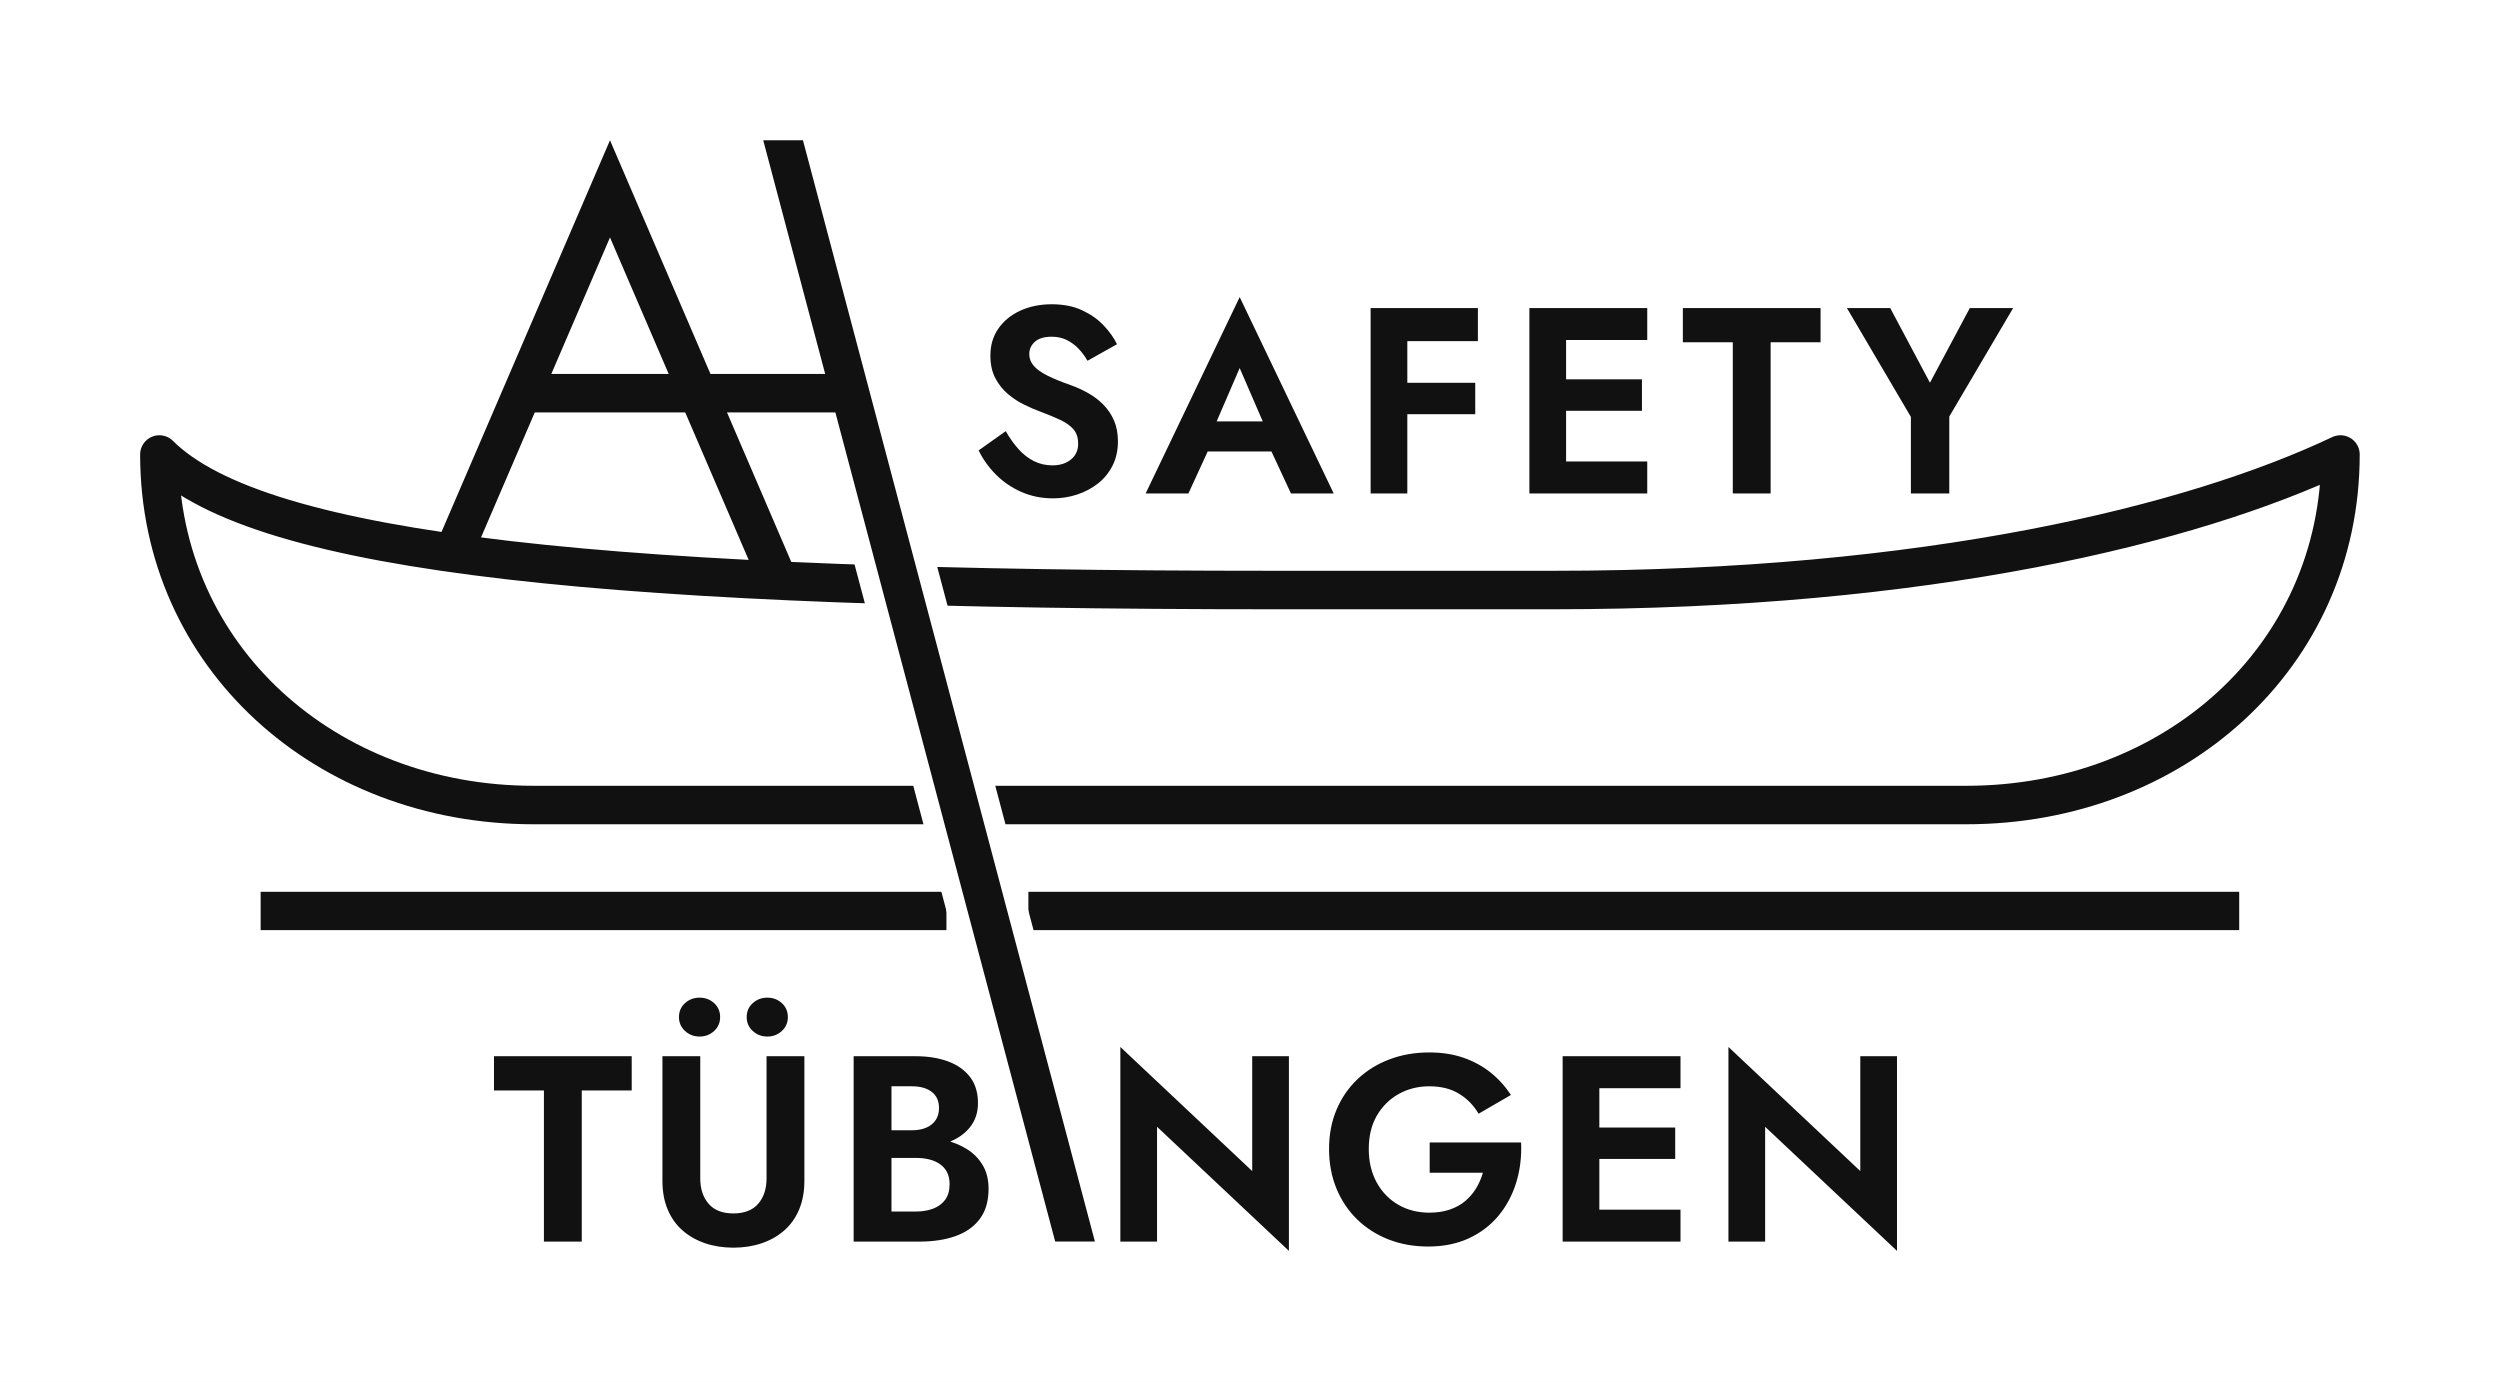
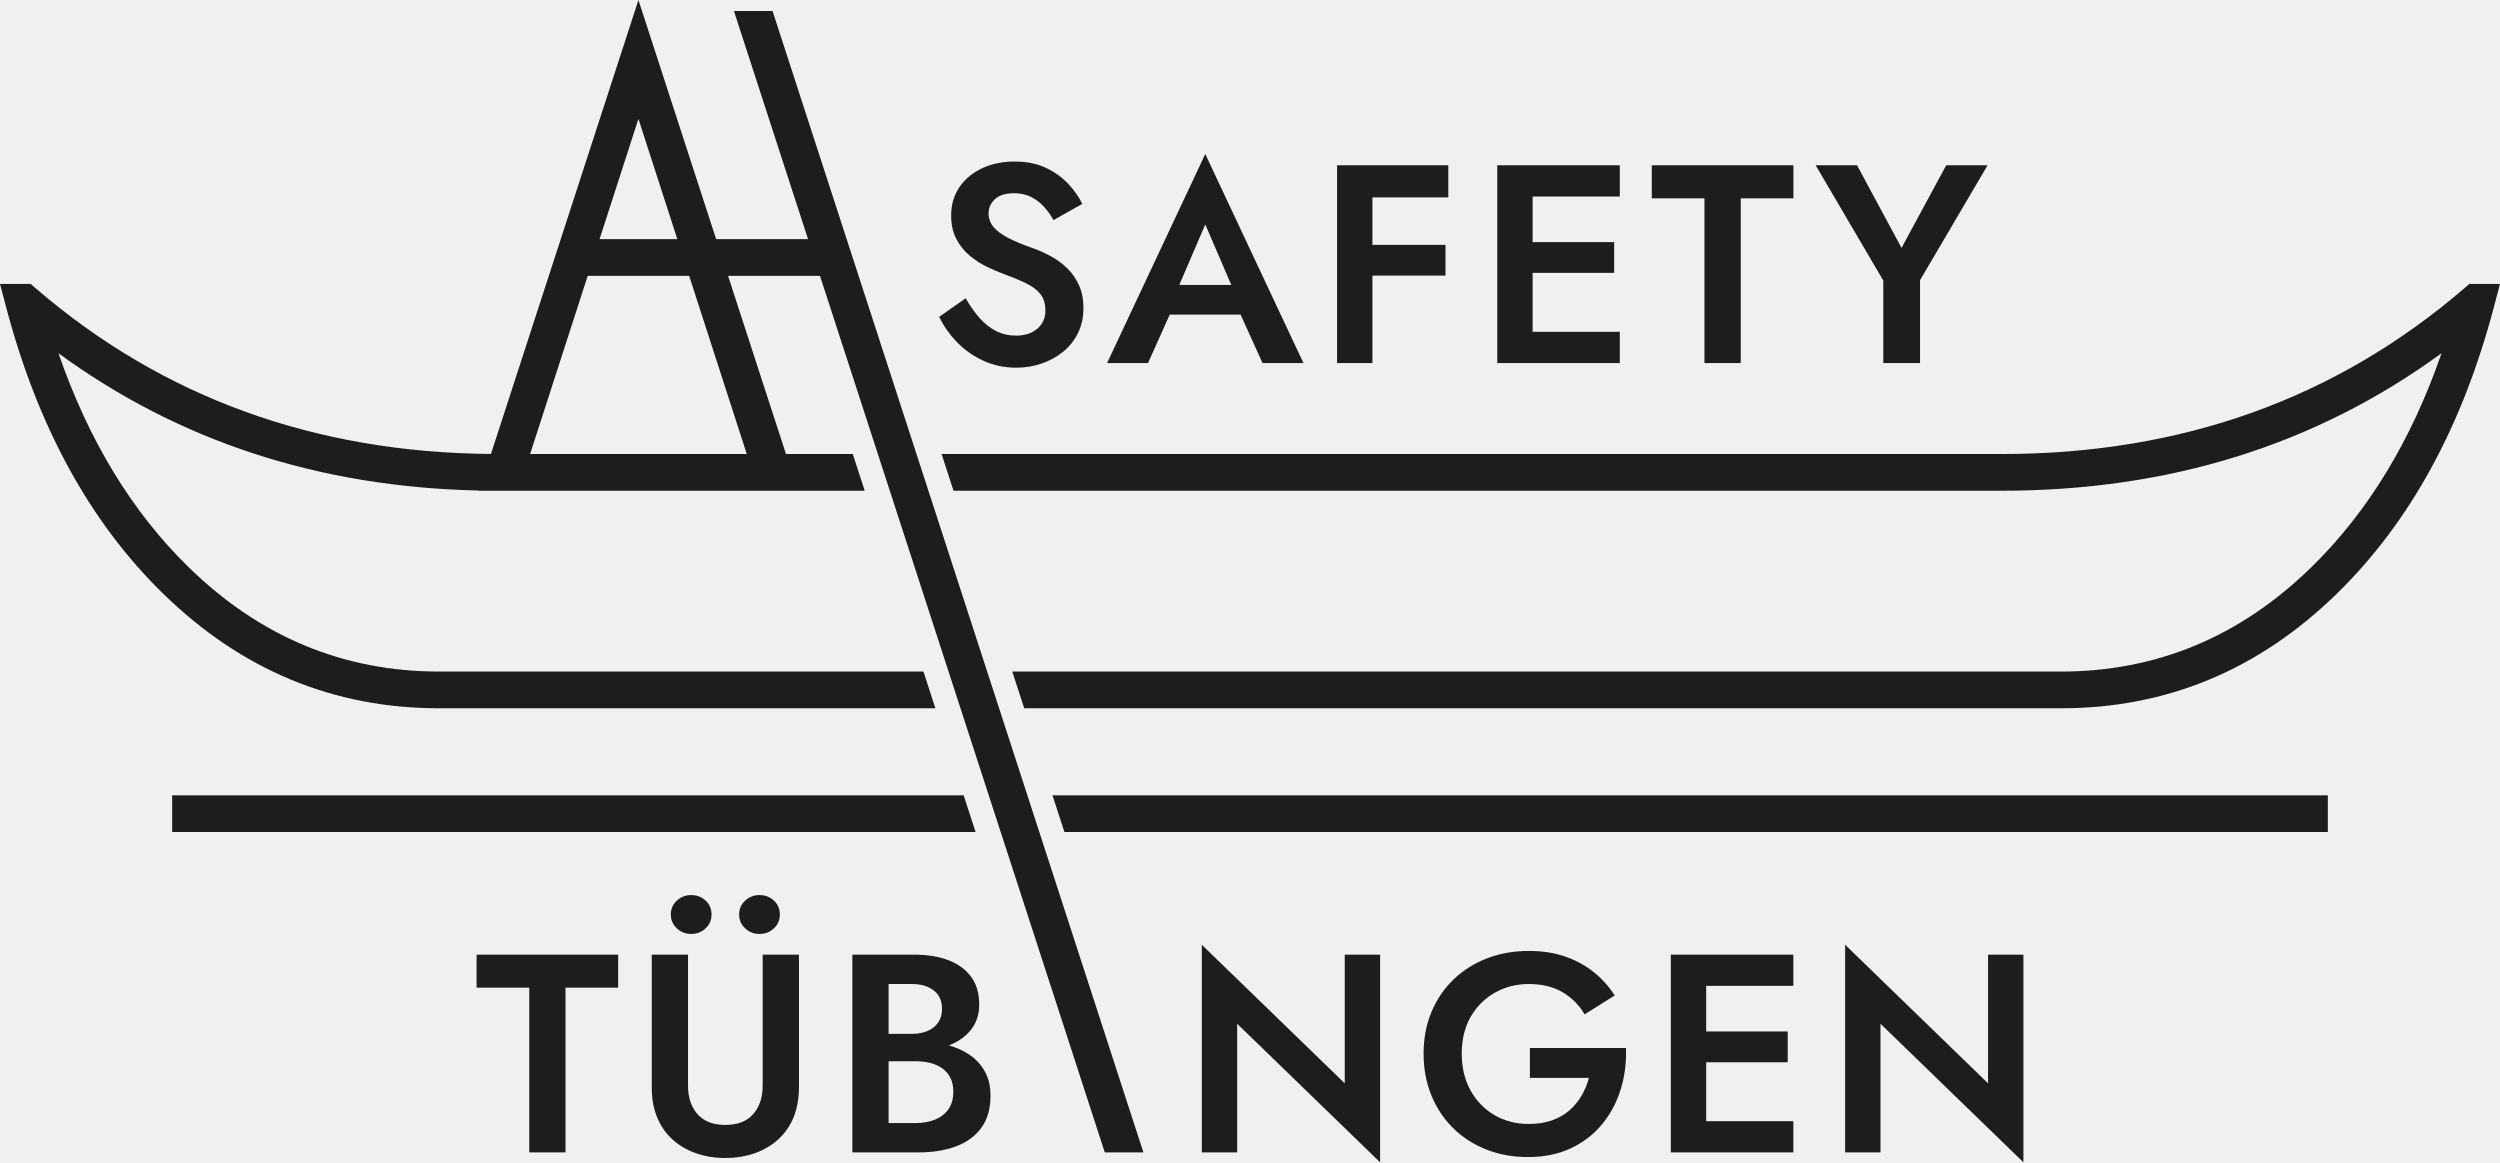
- <svg xmlns="http://www.w3.org/2000/svg" viewBox="162.7 533.3 1604.7 887.0" width="802.3" height="443.5" role="img" aria-label="AI Safety Tübingen">
-   <defs>
-     <clipPath id="gunwale-600-24">
-       <path d="M0,0 L1920,0 L1920,825 L1665,825 C1570,870 1400,912 1160,912 L980,912 C560,912 330,890 265,825 L0,825 Z" />
-     </clipPath>
-   </defs>
-   <rect x="162.7" y="533.3" width="1604.7" height="887.0" fill="#ffffff" />
-   <path d="M265,825 C330,890 560,912 980,912 L1160,912 C1400,912 1570,870 1665,825 C1665,955 1558,1050 1425,1050 L505,1050 C372,1050 265,955 265,825 Z" fill="none" stroke="#111111" stroke-width="24.7" stroke-linejoin="round" />
-   <path d="M330,1105.7 H770.2 V1130.3 H330 Z M822.8,1105.7 H1600 V1130.3 H822.8 Z" fill="#111111" />
-   <path d="M639.0,623.3 L691.7,623.3 L879.1,1330.2 L826.5,1330.2 Z" fill="#ffffff" />
-   <path d="M392.2,1000 L554.245,623.3 L716.2,1000 L689.4,1000 L554.245,685.7 L419.1,1000 Z" fill="#111111" clip-path="url(#gunwale-600-24)" />
-   <path d="M652.6,623.3 L678.1,623.3 L865.5,1330.2 L840.0,1330.2 Z" fill="#111111" />
-   <path d="M497.8,773.3 H708.4 V798.0 H497.8 Z" fill="#111111" />
-   <path d="M808.266 810.026 790.877 822.363Q794.86 830.693 801.83 837.76Q808.8 844.827 818.211 848.992Q827.622 853.157 838.623 853.157Q846.637 853.157 854.093 850.704Q861.549 848.251 867.462 843.613Q873.376 838.974 876.825 832.138Q880.273 825.301 880.273 816.607Q880.273 808.957 877.748 803.165Q875.222 797.373 870.935 793.026Q866.649 788.679 861.233 785.631Q855.818 782.583 850.038 780.518Q841.125 777.386 835.199 774.459Q829.273 771.533 826.323 768.169Q823.372 764.806 823.372 760.459Q823.372 755.917 826.954 752.663Q830.536 749.409 837.749 749.409Q843.116 749.409 847.342 751.473Q851.567 753.537 854.931 757.022Q858.294 760.507 860.723 764.854L879.69 754.217Q876.655 748.0 871.081 742.123Q865.508 736.246 857.262 732.409Q849.017 728.571 837.725 728.571Q826.674 728.571 817.762 732.603Q808.849 736.634 803.627 744.041Q798.406 751.449 798.406 761.527Q798.406 770.052 801.624 776.099Q804.841 782.146 809.808 786.299Q814.774 790.452 820.251 793.099Q825.727 795.746 830.074 797.349Q838.113 800.312 843.601 802.959Q849.09 805.606 851.919 809.054Q854.749 812.503 854.749 818.089Q854.749 824.427 850.134 828.203Q845.52 831.98 838.186 831.98Q831.847 831.98 826.419 829.284Q820.992 826.588 816.523 821.622Q812.054 816.656 808.266 810.026Z M927.316 823.043H990.216L987.301 803.76H930.23ZM958.426 769.518 976.348 810.973 976.033 817.069 991.332 850.0H1018.776L958.426 723.957L898.075 850.0H925.519L941.159 815.976L940.697 810.585Z M1058.12 752.25H1111.33V731.0H1058.12ZM1058.12 799.122H1109.63V778.964H1058.12ZM1042.479 731.0V850.0H1066.037V731.0Z M1160.024 850.0H1220.034V829.478H1160.024ZM1160.024 751.522H1220.034V731.0H1160.024ZM1160.024 796.936H1216.634V776.778H1160.024ZM1144.383 731.0V850.0H1167.941V731.0Z M1242.887 752.979H1274.945V850.0H1299.231V752.979H1331.288V731.0H1242.887Z M1427.096 731.0 1401.499 778.94 1375.999 731.0H1348.191L1389.259 800.87V850.0H1413.909V800.627L1454.903 731.0Z" fill="#111111" />
-   <path d="M479.778 1233.216H511.835V1330.237H536.122V1233.216H568.179V1211.237H479.778Z M587.898 1211.237V1291.137Q587.898 1301.653 591.286 1309.679Q594.674 1317.706 600.867 1323.109Q607.06 1328.513 615.378 1331.318Q623.696 1334.123 633.458 1334.123Q643.221 1334.123 651.539 1331.318Q659.857 1328.513 666.05 1323.109Q672.243 1317.706 675.631 1309.679Q679.019 1301.653 679.019 1291.137V1211.237H654.733V1289.68Q654.733 1299.734 649.378 1305.939Q644.023 1312.144 633.458 1312.144Q622.894 1312.144 617.539 1305.939Q612.184 1299.734 612.184 1289.68V1211.237ZM641.983 1186.125Q641.983 1191.468 645.881 1195.038Q649.779 1198.608 655.194 1198.608Q660.707 1198.608 664.557 1195.038Q668.406 1191.468 668.406 1186.125Q668.406 1180.685 664.557 1177.164Q660.707 1173.642 655.194 1173.642Q649.779 1173.642 645.881 1177.164Q641.983 1180.685 641.983 1186.125ZM598.511 1186.125Q598.511 1191.468 602.409 1195.038Q606.307 1198.608 611.723 1198.608Q617.235 1198.608 621.085 1195.038Q624.934 1191.468 624.934 1186.125Q624.934 1180.685 621.085 1177.164Q617.235 1173.642 611.723 1173.642Q606.307 1173.642 602.409 1177.164Q598.511 1180.685 598.511 1186.125Z M728.95 1269.887H750.346Q762.149 1269.887 771.147 1266.572Q780.144 1263.257 785.293 1256.833Q790.442 1250.41 790.442 1241.351Q790.442 1231.151 785.293 1224.497Q780.144 1217.843 771.147 1214.54Q762.149 1211.237 750.346 1211.237H710.638V1330.237H752.774Q766.156 1330.237 776.125 1326.667Q786.095 1323.097 791.668 1315.617Q797.242 1308.137 797.242 1296.334Q797.242 1287.591 793.562 1281.313Q789.883 1275.035 783.593 1271.028Q777.303 1267.021 769.374 1265.115Q761.444 1263.208 752.774 1263.208H728.95V1276.517H750.589Q755.276 1276.517 759.198 1277.488Q763.12 1278.46 766.058 1280.512Q768.997 1282.564 770.612 1285.758Q772.227 1288.951 772.227 1293.298Q772.227 1299.515 769.386 1303.377Q766.544 1307.238 761.663 1309.084Q756.781 1310.929 750.589 1310.929H734.924V1230.544H748.16Q756.077 1230.544 760.752 1234.126Q765.427 1237.708 765.427 1244.533Q765.427 1249.05 763.29 1252.231Q761.153 1255.413 757.267 1257.088Q753.381 1258.764 748.16 1258.764H728.95Z M966.464 1211.237V1284.943L881.828 1205.287V1330.237H905.386V1256.53L990.021 1336.187V1211.237Z M1080.388 1286.037H1114.534Q1113.004 1291.404 1110.162 1296.067Q1107.321 1300.73 1103.132 1304.251Q1098.943 1307.772 1093.163 1309.715Q1087.383 1311.658 1080.146 1311.658Q1069.023 1311.658 1060.244 1306.582Q1051.464 1301.507 1046.376 1292.278Q1041.289 1283.05 1041.289 1270.737Q1041.289 1258.254 1046.522 1249.293Q1051.756 1240.331 1060.571 1235.438Q1069.387 1230.544 1080.146 1230.544Q1091.56 1230.544 1099.404 1235.426Q1107.248 1240.307 1111.765 1248.151L1132.53 1236.105Q1127.066 1227.775 1119.452 1221.692Q1111.838 1215.608 1102.063 1212.208Q1092.288 1208.808 1080.146 1208.808Q1066.351 1208.808 1054.609 1213.24Q1042.867 1217.673 1034.16 1225.881Q1025.454 1234.09 1020.621 1245.492Q1015.788 1256.894 1015.788 1270.737Q1015.788 1284.58 1020.512 1296.091Q1025.235 1307.603 1033.796 1315.957Q1042.357 1324.311 1053.99 1328.853Q1065.623 1333.394 1079.417 1333.394Q1094.11 1333.394 1105.5 1328.124Q1116.89 1322.854 1124.564 1313.601Q1132.239 1304.348 1135.942 1292.303Q1139.646 1280.257 1139.063 1266.608H1080.388Z M1181.369 1330.237H1241.379V1309.715H1181.369ZM1181.369 1231.759H1241.379V1211.237H1181.369ZM1181.369 1277.173H1237.979V1257.015H1181.369ZM1165.728 1211.237V1330.237H1189.286V1211.237Z M1356.784 1211.237V1284.943L1272.148 1205.287V1330.237H1295.706V1256.53L1380.341 1336.187V1211.237Z" fill="#111111" />
+ <svg xmlns="http://www.w3.org/2000/svg" viewBox="0 0 1264.11 587.71" width="1264.11" height="587.71">
+   <path fill="#1d1d1b" fill-rule="evenodd" d="M18.11 145.82Q114.13 228.4 248.24 229.55L322.82 0L362.11 120.91L408.58 120.91L371.11 5.57L390.64 5.57L578.16 582.71L558.63 582.71L414.62 139.48L368.14 139.48L397.42 229.57L431.2 229.57L437.23 248.14L242.2 248.14L242.23 248.04Q121.03 245.45 29.56 178.6Q52.46 244.9 95.42 286.84Q149.41 339.57 222.05 339.57L466.94 339.57L472.97 358.14L222.05 358.14Q141.85 358.14 82.44 300.13Q27.04 246.02 3.08 155.23L0 143.57L15.5 143.57ZM511.85 339.57L1042.05 339.57Q1114.7 339.57 1168.69 286.84Q1211.65 244.9 1234.55 178.6Q1139.39 248.14 1012.05 248.14L482.14 248.14L476.11 229.57L1012.05 229.57Q1148.61 229.57 1246 145.82L1248.61 143.57L1264.11 143.57L1261.03 155.23Q1237.07 246.02 1181.67 300.13Q1122.26 358.14 1042.05 358.14L517.89 358.14ZM538.22 420.71L532.18 402.14L1177.05 402.14L1177.05 420.71ZM87.05 402.14L487.27 402.14L493.3 420.71L87.05 420.71ZM377.6 229.57L348.48 139.48L297.17 139.48L268.05 229.57ZM479.84 528.59Q485.35 530.17 489.8 533.06Q494.92 536.39 497.88 541.59Q500.84 546.8 500.84 554.02Q500.84 563.93 496.21 570.27Q491.57 576.61 483.38 579.66Q475.18 582.71 464.32 582.71L430.98 582.71L430.98 482.71L462.43 482.71Q472.12 482.71 479.45 485.47Q486.78 488.23 490.96 493.8Q495.13 499.37 495.13 507.94Q495.13 515.4 490.96 520.7Q486.89 525.86 479.84 528.59ZM773.58 545.03L773.58 529.93L822.17 529.93Q822.54 541.14 819.42 551.07Q816.3 561 809.93 568.66Q803.55 576.31 794.14 580.69Q784.73 585.06 772.61 585.06Q761.21 585.06 751.55 581.25Q741.9 577.44 734.79 570.45Q727.68 563.45 723.76 553.84Q719.83 544.22 719.83 532.71Q719.83 521.2 723.83 511.66Q727.82 502.12 735.02 495.21Q742.22 488.31 751.94 484.57Q761.67 480.83 773.07 480.83Q783.05 480.83 791.16 483.58Q799.26 486.33 805.61 491.34Q811.97 496.35 816.48 503.35L801.25 512.91Q797.23 505.96 790.18 501.76Q783.12 497.56 773.07 497.56Q763.65 497.56 755.95 501.89Q748.25 506.23 743.69 514.07Q739.12 521.92 739.12 532.71Q739.12 543.37 743.59 551.4Q748.07 559.43 755.74 563.88Q763.42 568.33 773.07 568.33Q779.49 568.33 784.62 566.55Q789.74 564.77 793.45 561.55Q797.17 558.33 799.65 554.11Q802.14 549.88 803.43 545.03ZM1005.25 482.71L1023.13 482.71L1023.13 587.71L950.86 517.65L950.86 582.71L932.98 582.71L932.98 477.71L1005.25 547.78ZM679.96 482.71L697.84 482.71L697.84 587.71L625.57 517.65L625.57 582.71L607.69 582.71L607.69 477.71L679.96 547.78ZM627.3 159.08L591.48 159.08L580.48 183.57L559.79 183.57L609.44 77.88L659.08 183.57L638.39 183.57ZM329.55 482.71L347.89 482.71L347.89 548.94Q347.89 557.85 352.66 563.33Q357.43 568.81 366.76 568.81Q376.1 568.81 380.87 563.33Q385.64 557.85 385.64 548.94L385.64 482.71L403.98 482.71L403.98 549.86Q403.98 558.34 401.25 564.97Q398.53 571.6 393.5 576.15Q388.47 580.7 381.66 583.11Q374.84 585.52 366.76 585.52Q358.68 585.52 351.87 583.11Q345.05 580.7 340.03 576.15Q335 571.6 332.27 564.97Q329.55 558.34 329.55 549.86ZM757.08 83.57L819.04 83.57L819.04 99.36L774.96 99.36L774.96 122.42L816.19 122.42L816.19 137.98L774.96 137.98L774.96 167.78L819.04 167.78L819.04 183.57L757.08 183.57ZM844.83 482.71L906.8 482.71L906.8 498.5L862.72 498.5L862.72 521.57L903.94 521.57L903.94 537.13L862.72 537.13L862.72 566.92L906.8 566.92L906.8 582.71L844.83 582.71ZM488.27 150.81Q491.52 156.48 495.28 160.76Q499.04 165.03 503.64 167.37Q508.24 169.71 513.74 169.71Q520.36 169.71 524.48 166.23Q528.6 162.74 528.6 157.03Q528.6 151.83 526.04 148.66Q523.47 145.48 518.74 143.19Q514.01 140.9 507.52 138.53Q503.85 137.2 499.26 135.01Q494.66 132.83 490.49 129.41Q486.33 125.98 483.64 120.99Q480.95 116 480.95 108.92Q480.95 100.71 485.17 94.58Q489.39 88.44 496.65 85.06Q503.91 81.68 512.98 81.68Q522.13 81.68 528.85 84.87Q535.56 88.06 540.15 92.96Q544.73 97.86 547.25 103.1L532.69 111.3Q530.7 107.63 527.86 104.54Q525.03 101.45 521.35 99.58Q517.67 97.71 512.82 97.71Q506.24 97.71 503.05 100.74Q499.86 103.78 499.86 107.85Q499.86 111.63 502.26 114.62Q504.66 117.62 509.66 120.23Q514.66 122.84 522.46 125.57Q527.1 127.22 531.62 129.72Q536.14 132.21 539.79 135.82Q543.44 139.44 545.63 144.32Q547.83 149.2 547.83 155.74Q547.83 162.86 545.04 168.49Q542.24 174.12 537.42 177.97Q532.6 181.83 526.53 183.87Q520.46 185.92 513.91 185.92Q504.94 185.92 497.27 182.42Q489.61 178.92 483.91 173.02Q478.22 167.12 474.89 160.22ZM676.08 83.57L732.33 83.57L732.33 99.82L693.96 99.82L693.96 123.8L730.9 123.8L730.9 139.36L693.96 139.36L693.96 183.57L676.08 183.57ZM984.09 83.57L1005.01 83.57L970.85 141.67L970.85 183.57L952.28 183.57L952.28 141.86L918.08 83.57L939 83.57L961.5 125.36ZM835.22 100.28L835.22 83.57L906.83 83.57L906.83 100.28L880.2 100.28L880.2 183.57L861.85 183.57L861.85 100.28ZM240.98 499.42L240.98 482.71L312.58 482.71L312.58 499.42L285.95 499.42L285.95 582.71L267.61 582.71L267.61 499.42ZM342.48 120.91L322.82 60.1L303.17 120.91ZM449.32 536.61L449.32 567.87L462.94 567.87Q468.45 567.87 472.76 566.13Q477.07 564.4 479.56 560.89Q482.04 557.39 482.04 551.93Q482.04 548.05 480.63 545.14Q479.22 542.24 476.64 540.34Q474.05 538.44 470.58 537.52Q467.11 536.61 462.94 536.61ZM449.32 522.77L461.05 522.77Q465.59 522.77 469.04 521.29Q472.49 519.81 474.41 516.98Q476.33 514.15 476.33 510.13Q476.33 504.04 472.13 500.8Q467.94 497.56 461.05 497.56L449.32 497.56ZM609.44 113.49L596.3 144.07L622.6 144.07ZM339.2 462.42Q339.2 458.17 342.25 455.38Q345.29 452.59 349.49 452.59Q353.79 452.59 356.79 455.38Q359.78 458.17 359.78 462.42Q359.78 466.58 356.79 469.42Q353.79 472.25 349.49 472.25Q345.29 472.25 342.25 469.42Q339.2 466.58 339.2 462.42ZM373.74 462.42Q373.74 458.17 376.79 455.38Q379.83 452.59 384.03 452.59Q388.33 452.59 391.33 455.38Q394.32 458.17 394.32 462.42Q394.32 466.58 391.33 469.42Q388.33 472.25 384.03 472.25Q379.83 472.25 376.79 469.42Q373.74 466.58 373.74 462.42Z" />
</svg>
